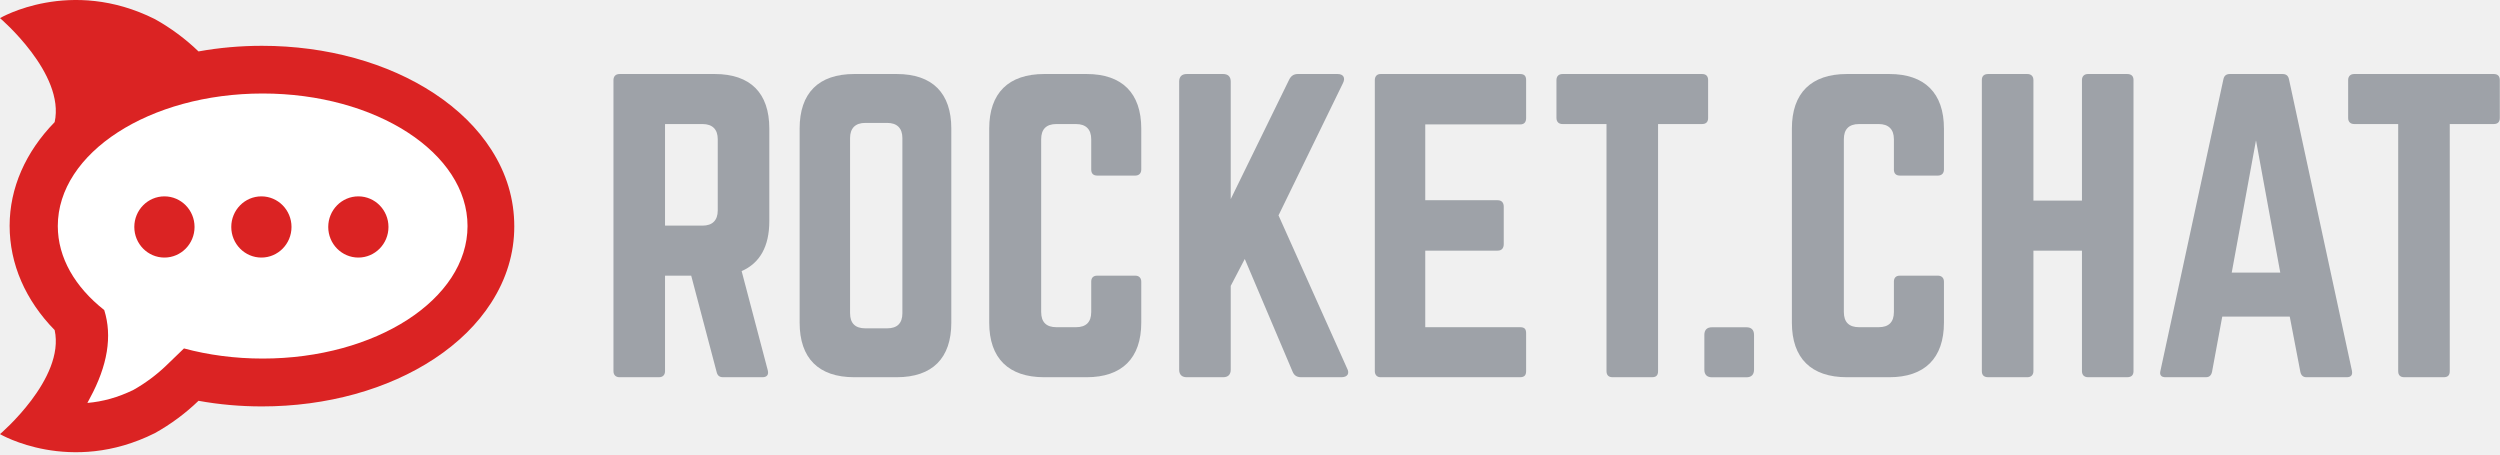
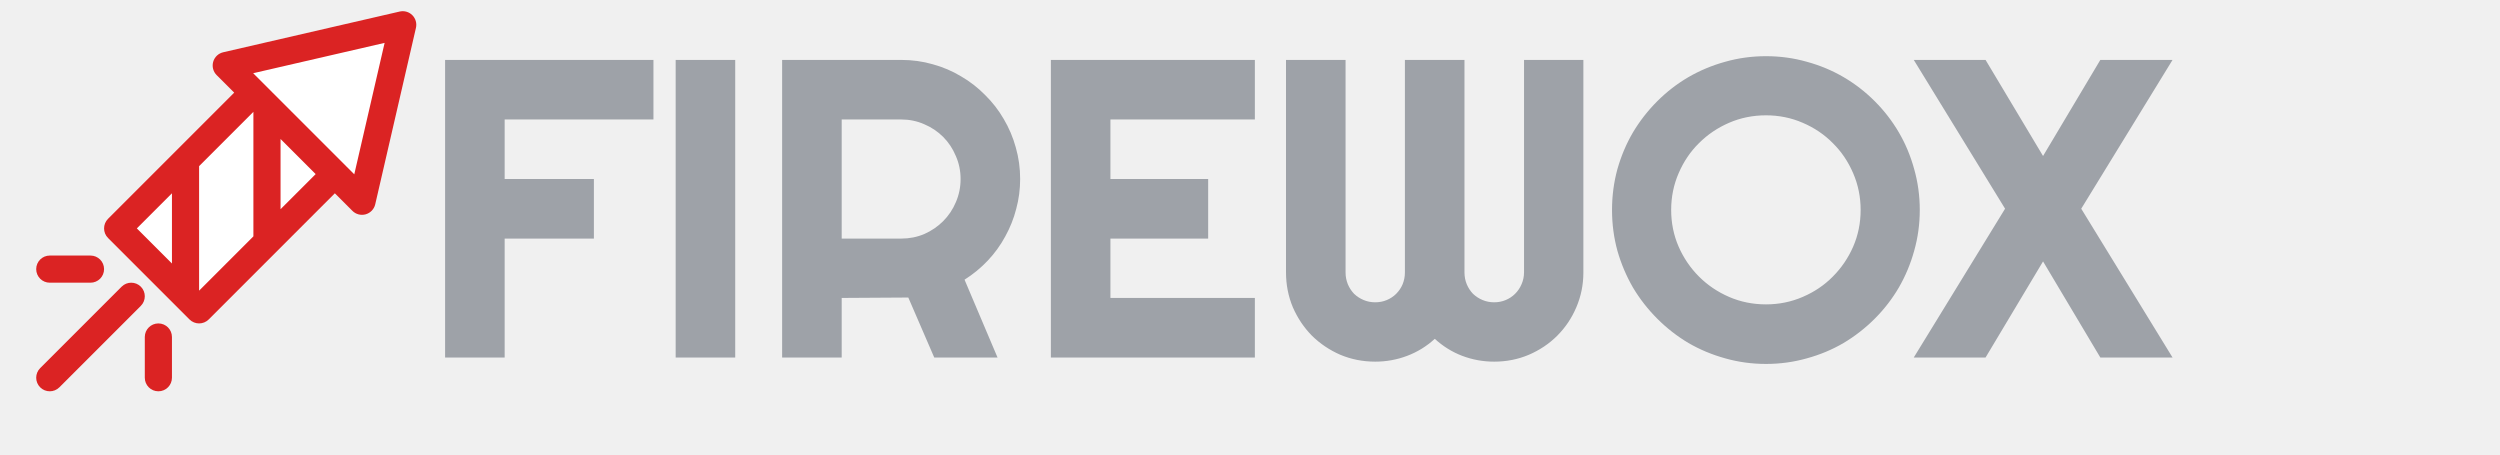
- <svg xmlns="http://www.w3.org/2000/svg" width="1000px" height="182px" viewBox="0 0 1000 182" version="1.1">
-   <g id="logo" stroke="none" stroke-width="1" fill="none" fill-rule="evenodd">
-     <g id="type" transform="translate(245.1547, 29.58178)" fill="#9ea2a8" fill-rule="nonzero">
-       <path d="M62.572,58.849 C62.572,69.006 58.78,75.677 51.501,78.859 L61.966,118.58 C62.42,120.403 61.512,121.308 59.842,121.308 L44.067,121.308 C42.551,121.308 41.794,120.552 41.489,119.186 L31.326,80.68 L20.86,80.68 L20.86,118.885 C20.86,120.403 19.952,121.308 18.434,121.308 L2.658,121.308 C1.142,121.308 0.232,120.398 0.232,118.885 L0.232,2.45 C0.232,0.935 1.142,0.024 2.658,0.024 L40.73,0.024 C54.987,0.024 62.572,7.606 62.572,21.855 L62.572,58.849 Z M35.877,60.666 C39.819,60.666 41.943,58.544 41.943,54.603 L41.943,26.101 C41.943,22.16 39.819,20.04 35.877,20.04 L20.86,20.04 L20.86,60.669 L35.877,60.666 Z" id="Shape" />
-       <path d="M74.698,21.855 C74.698,7.606 82.28,0.024 96.54,0.024 L113.528,0.024 C127.785,0.024 135.37,7.606 135.37,21.855 L135.37,99.478 C135.37,113.725 127.785,121.306 113.528,121.306 L96.54,121.306 C82.28,121.306 74.698,113.725 74.698,99.478 L74.698,21.855 Z M109.735,101.749 C113.677,101.749 115.801,99.778 115.801,95.686 L115.801,25.647 C115.801,21.706 113.677,19.584 109.735,19.584 L100.939,19.584 C96.996,19.584 94.872,21.706 94.872,25.647 L94.872,95.688 C94.872,99.778 96.996,101.749 100.939,101.749 L109.735,101.749 Z" id="Shape" />
-       <path d="M211.352,38.228 C211.352,39.746 210.442,40.653 208.928,40.653 L193.761,40.653 C192.091,40.653 191.334,39.746 191.334,38.228 L191.334,26.101 C191.334,22.16 189.212,20.04 185.27,20.04 L177.382,20.04 C173.288,20.04 171.315,22.16 171.315,26.101 L171.315,95.237 C171.315,99.329 173.437,101.295 177.382,101.295 L185.27,101.295 C189.212,101.295 191.334,99.326 191.334,95.237 L191.334,83.105 C191.334,81.587 192.091,80.68 193.761,80.68 L208.928,80.68 C210.449,80.68 211.352,81.587 211.352,83.105 L211.352,99.48 C211.352,113.727 203.616,121.308 189.513,121.308 L172.524,121.308 C158.267,121.308 150.531,113.727 150.531,99.48 L150.531,21.855 C150.531,7.606 158.267,0.024 172.524,0.024 L189.513,0.024 C203.618,0.024 211.352,7.606 211.352,21.855 L211.352,38.228 Z" id="Shape" />
-       <path d="M275.353,121.308 C273.529,121.308 272.472,120.552 271.862,119.037 L252.754,74.008 L247.139,84.774 L247.139,118.276 C247.139,120.247 246.079,121.308 244.107,121.308 L229.545,121.308 C227.572,121.308 226.51,120.247 226.51,118.276 L226.51,3.057 C226.51,1.088 227.572,0.024 229.545,0.024 L244.107,0.024 C246.077,0.024 247.139,1.086 247.139,3.057 L247.139,50.055 L270.497,2.299 C271.256,0.783 272.321,0.024 273.988,0.024 L289.912,0.024 C292.188,0.024 293.098,1.542 292.034,3.663 L266.252,56.572 L293.701,117.822 C294.763,119.793 293.853,121.308 291.428,121.308 L275.353,121.308 Z" id="Shape" />
-       <path d="M365.294,17.612 C365.294,19.127 364.686,20.189 362.867,20.189 L324.947,20.189 L324.947,50.509 L353.917,50.509 C355.438,50.509 356.344,51.419 356.344,53.085 L356.344,68.094 C356.344,69.763 355.433,70.673 353.917,70.673 L324.947,70.673 L324.947,101.295 L362.867,101.295 C364.691,101.295 365.294,102.054 365.294,103.721 L365.294,118.883 C365.294,120.398 364.686,121.304 362.867,121.304 L307.05,121.304 C305.683,121.304 304.772,120.394 304.772,118.883 L304.772,2.45 C304.772,0.935 305.683,0.024 307.05,0.024 L362.867,0.024 C364.691,0.024 365.294,0.935 365.294,2.45 L365.294,17.612 Z" id="Shape" />
-       <path d="M435.666,0.024 C437.333,0.024 438.092,0.935 438.092,2.45 L438.092,17.612 C438.092,19.127 437.333,20.037 435.666,20.037 L418.071,20.037 L418.071,118.883 C418.071,120.55 417.315,121.304 415.647,121.304 L399.872,121.304 C398.351,121.304 397.445,120.55 397.445,118.883 L397.445,20.037 L379.853,20.037 C378.333,20.037 377.427,19.127 377.427,17.612 L377.427,2.45 C377.427,0.935 378.337,0.024 379.853,0.024 L435.666,0.024 Z" id="Shape" />
-       <path d="M436.586,104.357 C436.586,102.385 437.648,101.326 439.621,101.326 L453.424,101.326 C455.396,101.326 456.456,102.385 456.456,104.357 L456.456,118.301 C456.456,120.275 455.396,121.334 453.424,121.334 L439.621,121.334 C437.648,121.334 436.586,120.275 436.586,118.301 L436.586,104.357 Z" id="Shape" />
-       <path d="M532.423,38.228 C532.423,39.746 531.51,40.653 529.996,40.653 L514.829,40.653 C513.161,40.653 512.404,39.746 512.404,38.228 L512.404,26.101 C512.404,22.16 510.283,20.04 506.34,20.04 L498.453,20.04 C494.356,20.04 492.386,22.16 492.386,26.101 L492.386,95.237 C492.386,99.329 494.508,101.295 498.453,101.295 L506.34,101.295 C510.283,101.295 512.404,99.326 512.404,95.237 L512.404,83.105 C512.404,81.587 513.161,80.68 514.829,80.68 L529.996,80.68 C531.517,80.68 532.423,81.587 532.423,83.105 L532.423,99.48 C532.423,113.727 524.687,121.308 510.581,121.308 L493.592,121.308 C479.335,121.308 471.599,113.727 471.599,99.48 L471.599,21.855 C471.599,7.606 479.335,0.024 493.592,0.024 L510.581,0.024 C524.689,0.024 532.423,7.606 532.423,21.855 L532.423,38.228 Z" id="Shape" />
-       <path d="M587.627,2.45 C587.627,0.935 588.535,0.024 590.051,0.024 L605.673,0.024 C607.494,0.024 608.249,0.935 608.249,2.45 L608.249,118.883 C608.249,120.398 607.492,121.304 605.673,121.304 L590.051,121.304 C588.531,121.304 587.627,120.394 587.627,118.883 L587.627,70.673 L568.212,70.673 L568.212,118.885 C568.212,120.403 567.301,121.308 565.785,121.308 L550.166,121.308 C548.342,121.308 547.586,120.398 547.586,118.885 L547.586,2.45 C547.586,0.935 548.342,0.024 550.166,0.024 L565.785,0.024 C567.306,0.024 568.212,0.935 568.212,2.45 L568.212,50.66 L587.627,50.66 L587.627,2.45 Z" id="Shape" />
-       <path d="M677.417,121.308 C676.052,121.308 675.295,120.552 674.99,119.186 L670.745,97.055 L643.745,97.055 L639.653,119.186 C639.348,120.552 638.591,121.308 637.226,121.308 L620.999,121.308 C619.332,121.308 618.573,120.398 619.024,118.732 L644.203,2.147 C644.508,0.632 645.417,0.024 646.781,0.024 L667.866,0.024 C669.231,0.024 670.142,0.632 670.444,2.147 L695.624,118.732 C695.929,120.398 695.321,121.308 693.502,121.308 L677.417,121.308 Z M657.242,26.555 L647.536,79.464 L666.951,79.464 L657.242,26.555 Z" id="Shape" />
-       <path d="M752.339,0.024 C754.007,0.024 754.766,0.935 754.766,2.45 L754.766,17.612 C754.766,19.127 754.007,20.037 752.339,20.037 L734.747,20.037 L734.747,118.883 C734.747,120.55 733.988,121.304 732.321,121.304 L716.545,121.304 C715.029,121.304 714.121,120.55 714.121,118.883 L714.121,20.037 L696.529,20.037 C695.011,20.037 694.105,19.127 694.105,17.612 L694.105,2.45 C694.105,0.935 695.016,0.024 696.529,0.024 L752.339,0.024 Z" id="Shape" />
-     </g>
-     <g id="icon">
-       <path d="M180.33,70.211 L180.334,70.217 C180.333,70.216 180.333,70.215 180.332,70.214 C180.331,70.213 180.331,70.212 180.33,70.211 Z M61.954,7.644 C68.293,11.165 74.285,15.619 79.402,20.57 C87.65,19.076 96.155,18.323 104.783,18.323 C130.613,18.323 155.101,25.098 173.733,37.398 C183.382,43.771 191.051,51.332 196.526,59.873 C202.622,69.391 205.712,79.625 205.712,90.592 C205.712,101.264 202.622,111.503 196.526,121.019 C191.051,129.564 183.382,137.123 173.733,143.496 C155.101,155.795 130.615,162.567 104.783,162.567 C96.155,162.567 87.652,161.814 79.402,160.322 C74.283,165.271 68.293,169.727 61.954,173.247 C28.086,190.209 0,173.646 0,173.646 C0,173.646 26.113,151.477 21.866,132.043 C10.183,120.068 3.852,105.625 3.852,90.302 C3.852,75.267 10.185,60.824 21.866,48.847 C26.112,29.418 0.009,7.253 2.14766577e-06,7.245 C0.008,7.24 28.091,-9.317 61.954,7.644 Z" id="rocket" fill="#DB2323" fill-rule="nonzero" />
-       <path d="M41.697,124.026 C30.089,114.879 23.121,103.173 23.121,90.414 C23.121,61.136 59.809,37.402 105.066,37.402 C150.323,37.402 187.011,61.136 187.011,90.414 C187.011,119.691 150.323,143.425 105.066,143.425 C93.912,143.425 83.279,141.983 73.587,139.372 L66.501,146.206 C62.651,149.919 58.138,153.28 53.434,155.928 C47.199,158.989 41.043,160.66 34.951,161.17 C35.295,160.545 35.611,159.912 35.951,159.286 C43.051,146.208 44.966,134.455 41.697,124.026 Z" id="bubble" fill="#FFF" />
-       <path d="M65.77,103.026 C59.117,103.026 53.723,97.546 53.723,90.785 C53.723,84.025 59.117,78.545 65.77,78.545 C72.424,78.545 77.818,84.025 77.818,90.785 C77.818,97.546 72.424,103.026 65.77,103.026 Z M104.556,103.026 C97.903,103.026 92.509,97.546 92.509,90.785 C92.509,84.025 97.903,78.545 104.556,78.545 C111.21,78.545 116.603,84.025 116.603,90.785 C116.603,97.546 111.21,103.026 104.556,103.026 Z M143.342,103.026 C136.689,103.026 131.295,97.546 131.295,90.785 C131.295,84.025 136.689,78.545 143.342,78.545 C149.996,78.545 155.389,84.025 155.389,90.785 C155.389,97.546 149.996,103.026 143.342,103.026 Z" id="circles" fill="#DB2323" fill-rule="nonzero" />
-     </g>
+ <svg xmlns="http://www.w3.org/2000/svg" width="1000" height="182" viewBox="0 0 1000 182" fill="none">
+   <g clip-path="url(#clip0)">
+     <path d="M201.863 143H178.04V23.967H261.38V47.79H201.863V71.613H237.557V95.436H201.863V143ZM294.088 143H270.265V23.967H294.088V143ZM336.675 47.79V95.436H360.498C363.763 95.436 366.834 94.828 369.712 93.61C372.589 92.338 375.107 90.622 377.265 88.464C379.424 86.306 381.111 83.788 382.329 80.91C383.602 77.977 384.238 74.878 384.238 71.613C384.238 68.348 383.602 65.277 382.329 62.399C381.111 59.467 379.424 56.921 377.265 54.763C375.107 52.605 372.589 50.917 369.712 49.699C366.834 48.426 363.763 47.79 360.498 47.79H336.675ZM336.675 143H312.851V23.967H360.498C364.87 23.967 369.075 24.548 373.115 25.71C377.155 26.817 380.918 28.422 384.404 30.524C387.946 32.572 391.155 35.062 394.033 37.995C396.966 40.873 399.456 44.082 401.504 47.624C403.607 51.166 405.211 54.956 406.318 58.996C407.48 63.036 408.061 67.242 408.061 71.613C408.061 75.708 407.536 79.693 406.484 83.566C405.488 87.44 404.022 91.12 402.085 94.606C400.203 98.093 397.879 101.302 395.112 104.235C392.345 107.168 389.246 109.714 385.815 111.872L399.013 143H373.696L363.32 119.011L336.675 119.177V143ZM501.946 143H420.35V23.967H501.946V47.79H444.173V71.613H483.27V95.436H444.173V119.177H501.946V143ZM633.351 108.967C633.351 113.892 632.41 118.54 630.529 122.912C628.703 127.229 626.157 131.019 622.892 134.284C619.683 137.494 615.892 140.039 611.52 141.921C607.204 143.747 602.583 144.66 597.658 144.66C593.231 144.66 588.97 143.885 584.875 142.336C580.835 140.786 577.183 138.518 573.918 135.529C570.653 138.518 566.973 140.786 562.878 142.336C558.782 143.885 554.521 144.66 550.094 144.66C545.169 144.66 540.521 143.747 536.149 141.921C531.833 140.039 528.042 137.494 524.777 134.284C521.567 131.019 519.022 127.229 517.14 122.912C515.314 118.54 514.401 113.892 514.401 108.967V23.967H538.224V108.967C538.224 110.627 538.529 112.204 539.137 113.698C539.746 115.137 540.576 116.41 541.628 117.517C542.734 118.568 544.007 119.398 545.446 120.007C546.885 120.616 548.434 120.92 550.094 120.92C551.754 120.92 553.304 120.616 554.743 120.007C556.182 119.398 557.427 118.568 558.478 117.517C559.585 116.41 560.443 115.137 561.051 113.698C561.66 112.204 561.964 110.627 561.964 108.967V23.967H585.788V108.967C585.788 110.627 586.092 112.204 586.701 113.698C587.309 115.137 588.14 116.41 589.191 117.517C590.298 118.568 591.571 119.398 593.009 120.007C594.448 120.616 595.998 120.92 597.658 120.92C599.318 120.92 600.867 120.616 602.306 120.007C603.745 119.398 604.99 118.568 606.042 117.517C607.148 116.41 608.006 115.137 608.615 113.698C609.279 112.204 609.611 110.627 609.611 108.967V23.967H633.351V108.967ZM767.91 83.981C767.91 89.626 767.163 95.077 765.669 100.334C764.23 105.536 762.183 110.433 759.526 115.026C756.87 119.564 753.66 123.715 749.897 127.478C746.134 131.241 741.984 134.478 737.446 137.189C732.909 139.846 728.011 141.893 722.754 143.332C717.497 144.826 712.046 145.573 706.401 145.573C700.757 145.573 695.306 144.826 690.049 143.332C684.847 141.893 679.95 139.846 675.356 137.189C670.819 134.478 666.668 131.241 662.905 127.478C659.142 123.715 655.905 119.564 653.193 115.026C650.537 110.433 648.462 105.536 646.968 100.334C645.529 95.077 644.81 89.626 644.81 83.981C644.81 78.337 645.529 72.886 646.968 67.629C648.462 62.372 650.537 57.474 653.193 52.937C655.905 48.399 659.142 44.248 662.905 40.485C666.668 36.722 670.819 33.513 675.356 30.856C679.95 28.2 684.847 26.153 690.049 24.714C695.306 23.22 700.757 22.473 706.401 22.473C712.046 22.473 717.497 23.22 722.754 24.714C728.011 26.153 732.909 28.2 737.446 30.856C741.984 33.513 746.134 36.722 749.897 40.485C753.66 44.248 756.87 48.399 759.526 52.937C762.183 57.474 764.23 62.372 765.669 67.629C767.163 72.886 767.91 78.337 767.91 83.981ZM744.253 83.981C744.253 78.78 743.257 73.882 741.265 69.289C739.272 64.641 736.561 60.629 733.13 57.253C729.754 53.822 725.742 51.11 721.094 49.118C716.501 47.126 711.603 46.13 706.401 46.13C701.144 46.13 696.219 47.126 691.626 49.118C687.033 51.11 683.021 53.822 679.59 57.253C676.159 60.629 673.447 64.641 671.455 69.289C669.463 73.882 668.467 78.78 668.467 83.981C668.467 89.183 669.463 94.081 671.455 98.674C673.447 103.212 676.159 107.196 679.59 110.627C683.021 114.058 687.033 116.77 691.626 118.762C696.219 120.754 701.144 121.75 706.401 121.75C711.603 121.75 716.501 120.754 721.094 118.762C725.742 116.77 729.754 114.058 733.13 110.627C736.561 107.196 739.272 103.212 741.265 98.674C743.257 94.081 744.253 89.183 744.253 83.981ZM869.017 143H840.13L817.22 104.567L794.227 143H765.506L802.03 83.483L765.506 23.967H794.227L817.22 62.399L840.13 23.967H869.017L832.494 83.483L869.017 143Z" fill="#9EA2A8" />
+     <path d="M101.812 36.664L49.492 90.398L80.602 122.922L132.922 70.602L144.234 80.5L159.789 9.797L90.5 26.766L101.812 36.664Z" fill="white" />
+     <path d="M164.929 6.071C163.606 4.746 161.691 4.19 159.868 4.618L89.278 20.908C87.356 21.353 85.827 22.806 85.28 24.701C84.737 26.6 85.264 28.643 86.661 30.039L93.682 37.06C65.469 65.272 71.488 59.254 43.221 87.521C41.1 89.642 41.1 93.078 43.221 95.199C51.248 103.226 67.743 119.721 75.801 127.779C77.922 129.9 81.358 129.9 83.479 127.779C111.691 99.568 105.671 105.587 133.94 77.318L140.961 84.339C142.317 85.698 144.34 86.276 146.299 85.72C148.194 85.173 149.647 83.644 150.092 81.722L166.382 11.132C166.801 9.305 166.252 7.394 164.929 6.071ZM68.78 77.318V105.402L54.738 91.36L68.78 77.318ZM79.64 116.262V66.458L101.36 44.738V94.542L79.64 116.262ZM112.22 83.682V55.598L126.262 69.64L112.22 83.682ZM141.71 69.732C121.026 49.048 126 54.022 101.266 29.288L153.845 17.152L141.71 69.732Z" fill="#DB2323" />
+     <path d="M56.329 122.349L23.749 154.929C21.628 157.05 18.192 157.05 16.071 154.929C13.95 152.808 13.95 149.372 16.071 147.251L48.651 114.671C50.772 112.55 54.208 112.55 56.329 114.671C58.45 116.792 58.45 120.228 56.329 122.349Z" fill="#DB2323" />
+     <path d="M14.48 107.65C14.48 104.651 16.911 102.22 19.91 102.22H36.2C39.199 102.22 41.63 104.651 41.63 107.65C41.63 110.649 39.199 113.08 36.2 113.08H19.91C16.911 113.08 14.48 110.649 14.48 107.65Z" fill="#DB2323" />
+     <path d="M68.78 134.8V151.09C68.78 154.089 66.349 156.52 63.35 156.52C60.351 156.52 57.92 154.089 57.92 151.09V134.8C57.92 131.801 60.351 129.37 63.35 129.37C66.349 129.37 68.78 131.801 68.78 134.8Z" fill="#DB2323" />
  </g>
+   <defs>
+     <clipPath id="clip0">
+       <rect width="1000" height="182" fill="white" />
+     </clipPath>
+   </defs>
</svg>
